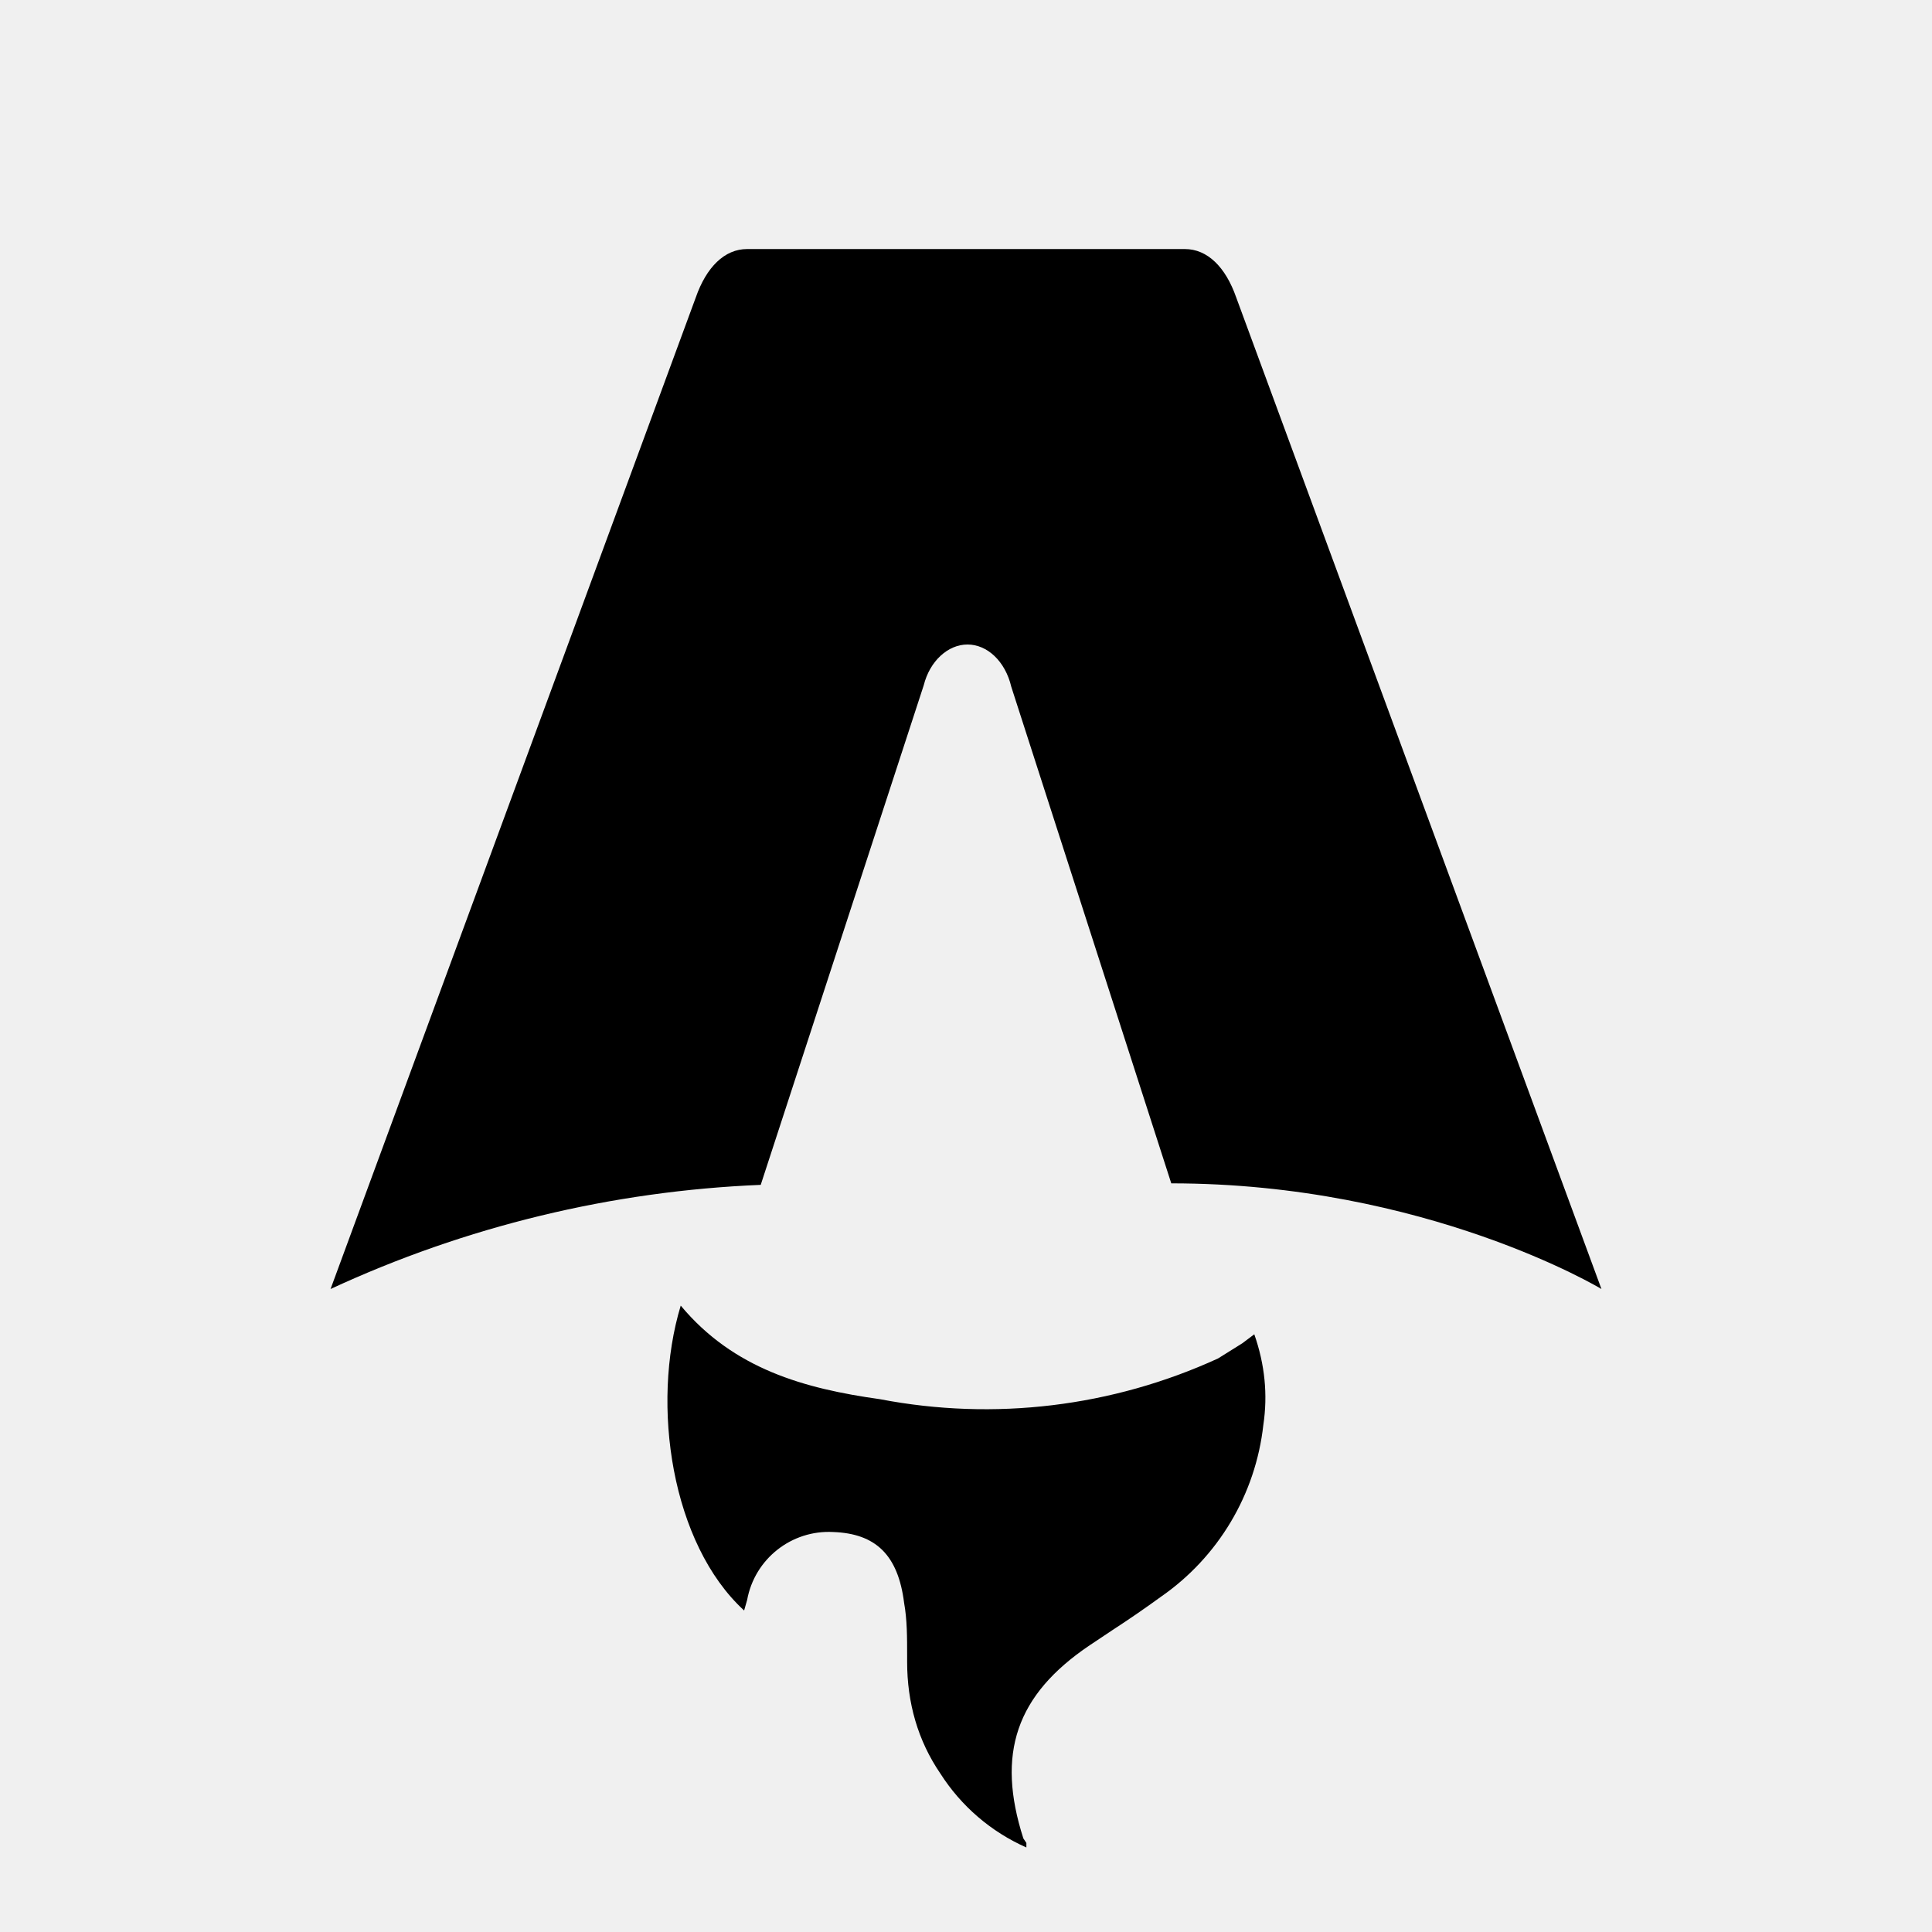
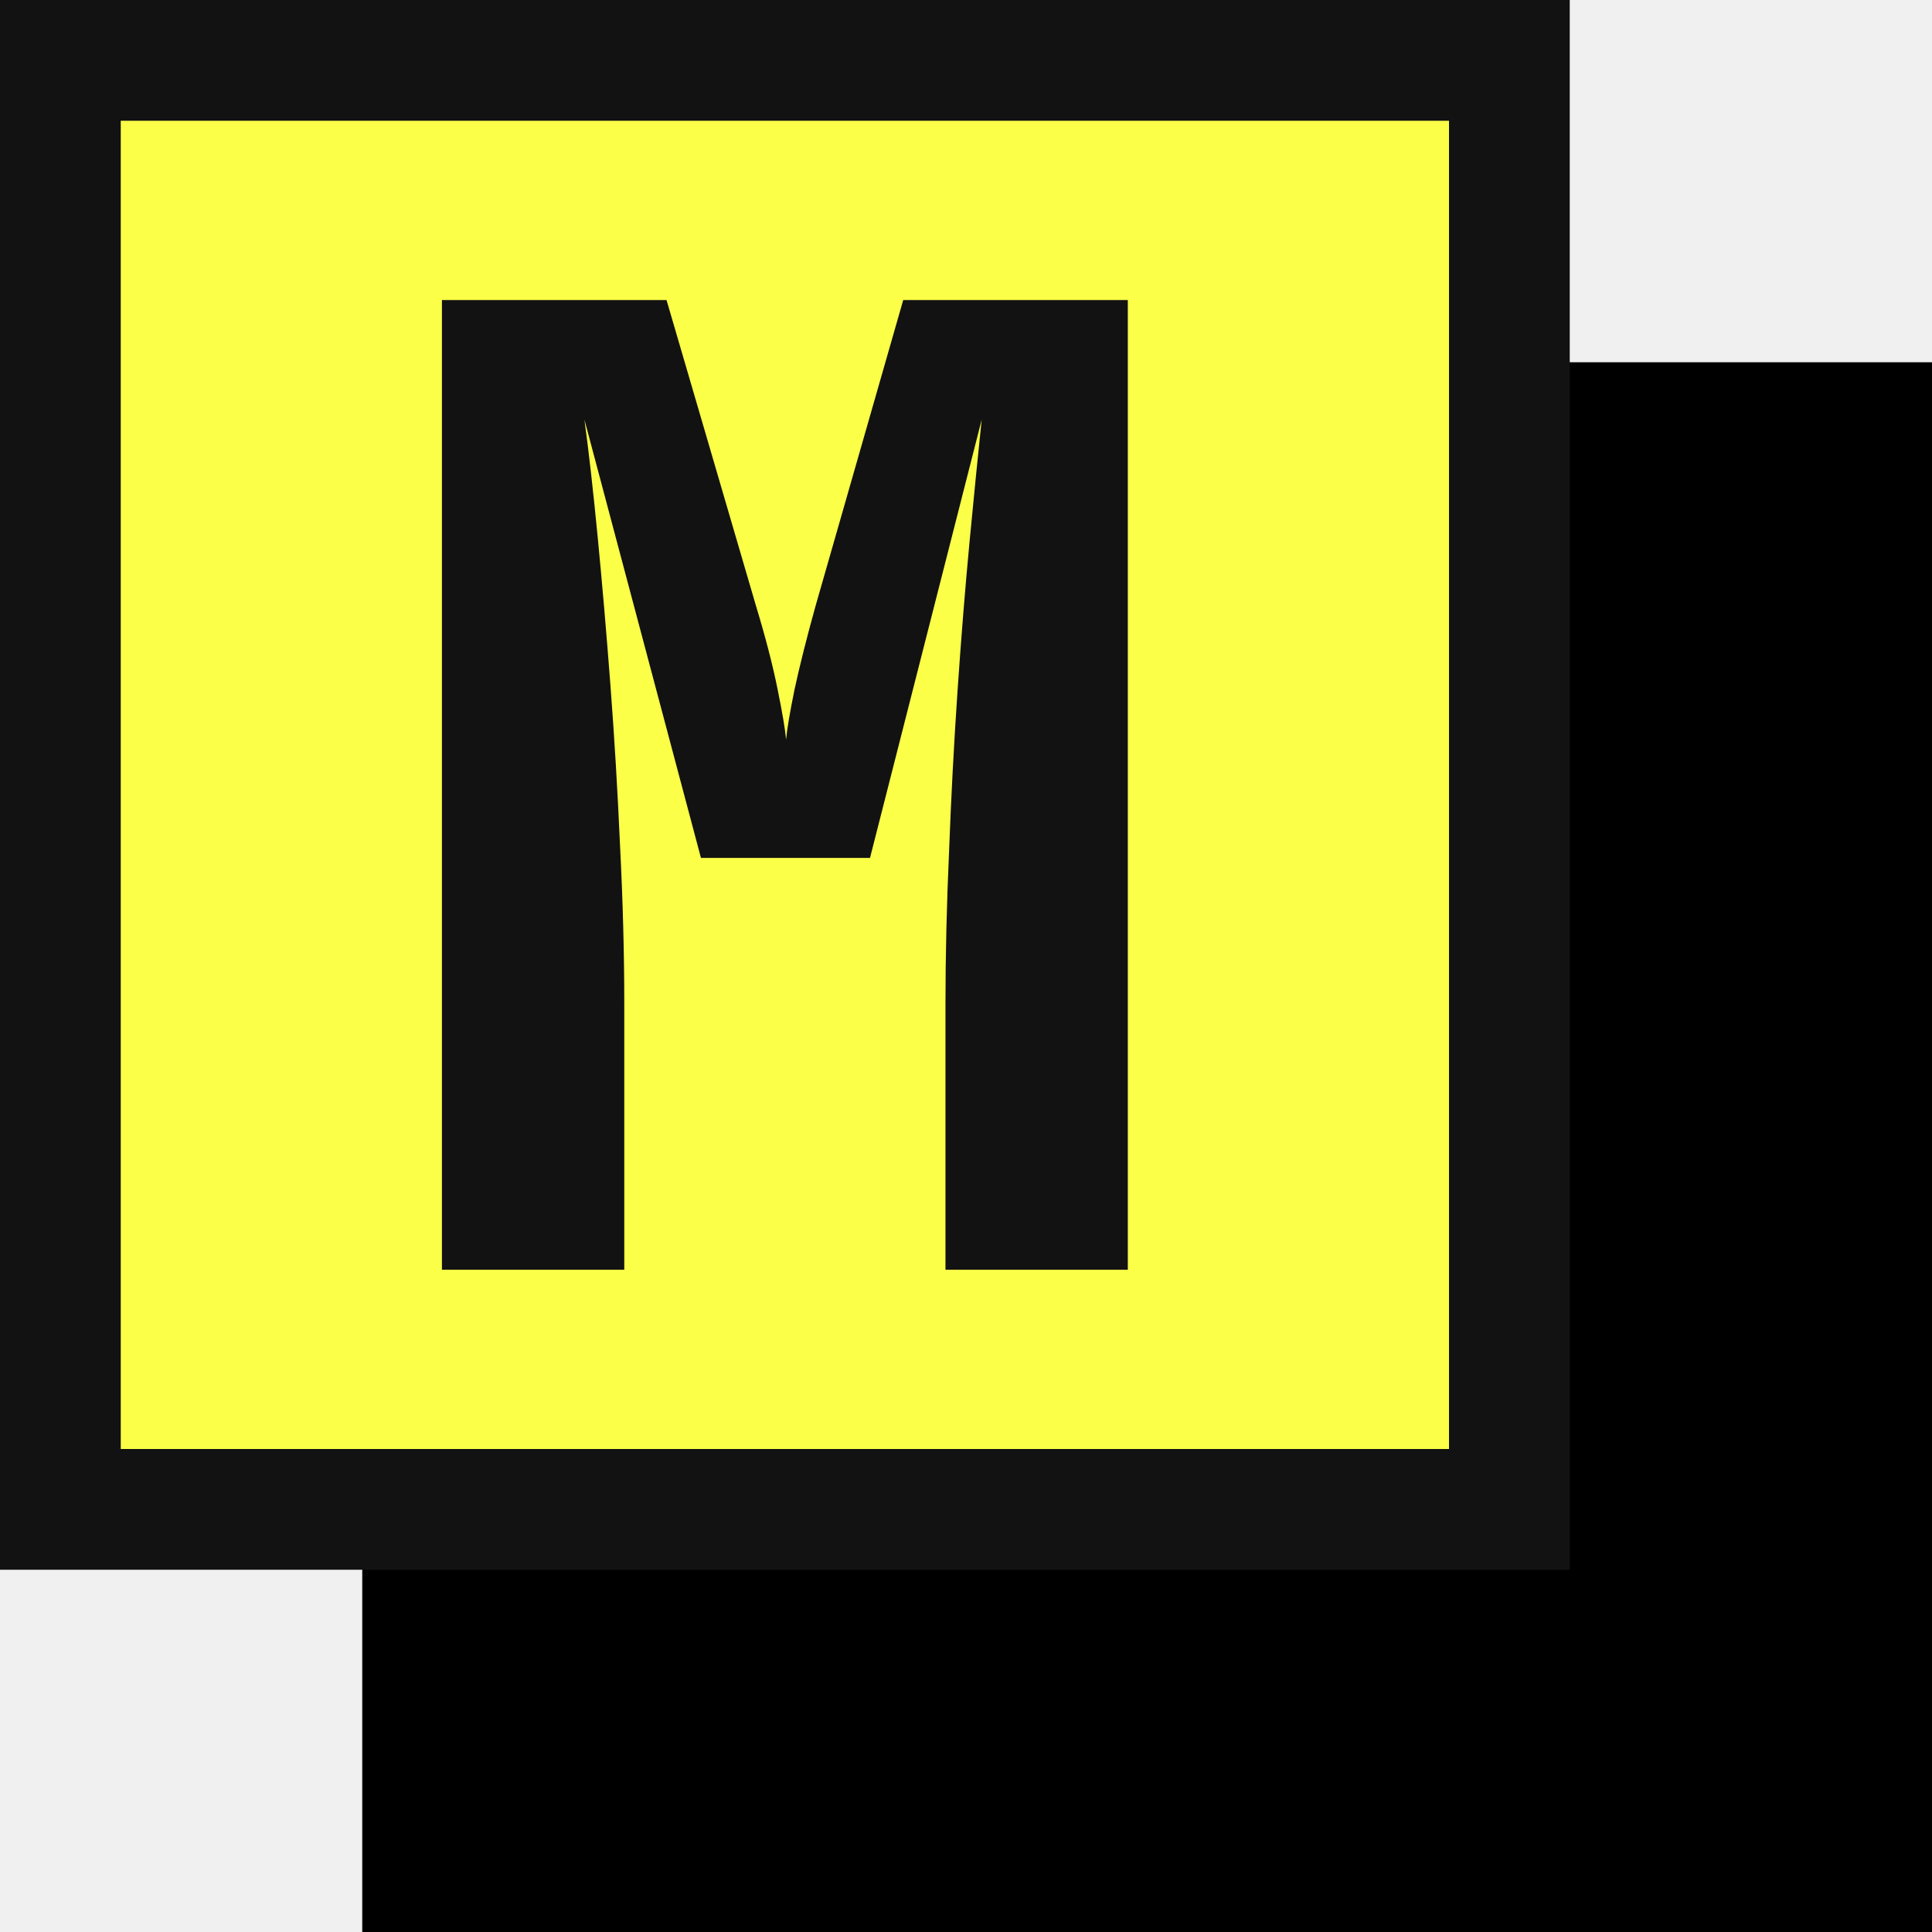
- <svg xmlns="http://www.w3.org/2000/svg" fill="none" viewBox="0 0 128 128">
-   <path d="M50.4 78.5a75.1 75.1 0 0 0-28.5 6.9l24.2-65.7c.7-2 1.9-3.2 3.4-3.2h29c1.5 0 2.7 1.2 3.4 3.2l24.2 65.7s-11.6-7-28.5-7L67 45.5c-.4-1.7-1.6-2.8-2.9-2.8-1.3 0-2.5 1.1-2.9 2.7L50.4 78.5Zm-1.1 28.2Zm-4.2-20.2c-2 6.6-.6 15.8 4.2 20.2a17.5 17.5 0 0 1 .2-.7 5.5 5.5 0 0 1 5.7-4.5c2.8.1 4.3 1.5 4.7 4.7.2 1.1.2 2.3.2 3.5v.4c0 2.7.7 5.2 2.2 7.4a13 13 0 0 0 5.7 4.9v-.3l-.2-.3c-1.8-5.6-.5-9.5 4.4-12.8l1.5-1a73 73 0 0 0 3.2-2.2 16 16 0 0 0 6.8-11.4c.3-2 .1-4-.6-6l-.8.6-1.6 1a37 37 0 0 1-22.4 2.7c-5-.7-9.7-2-13.2-6.2Z" />
-   <style>
-         path { fill: #000; }
-         @media (prefers-color-scheme: dark) {
-             path { fill: #FFF; }
-         }
-     </style>
+ <svg xmlns="http://www.w3.org/2000/svg" width="32" height="32" viewBox="0 0 32 32">
+   <rect x="6" y="6" width="26" height="26" fill="#000000" />
+   <rect x="1" y="1" width="24" height="24" fill="#FBFF48" stroke="#121212" stroke-width="2" />
+   <path d="M10.34 21.03L7.32 21.03L7.32 4.97L11.04 4.97L12.52 10.03Q12.76 10.82 12.88 11.42Q13 12.01 13.02 12.25L13.02 12.25Q13.04 12.01 13.16 11.42Q13.29 10.82 13.51 10.03L13.51 10.03L14.96 4.97L18.68 4.97L18.68 21.03L15.66 21.03L15.66 16.63Q15.66 15.42 15.72 14.09Q15.77 12.76 15.86 11.44Q15.95 10.12 16.06 8.96Q16.17 7.81 16.26 6.95L16.26 6.95L14.41 14.21L11.61 14.21L9.68 6.95Q9.79 7.76 9.90 8.90Q10.01 10.03 10.11 11.34Q10.21 12.65 10.27 14.01Q10.34 15.38 10.34 16.63L10.34 16.63L10.34 21.03Z" fill="#121212" />
</svg>
